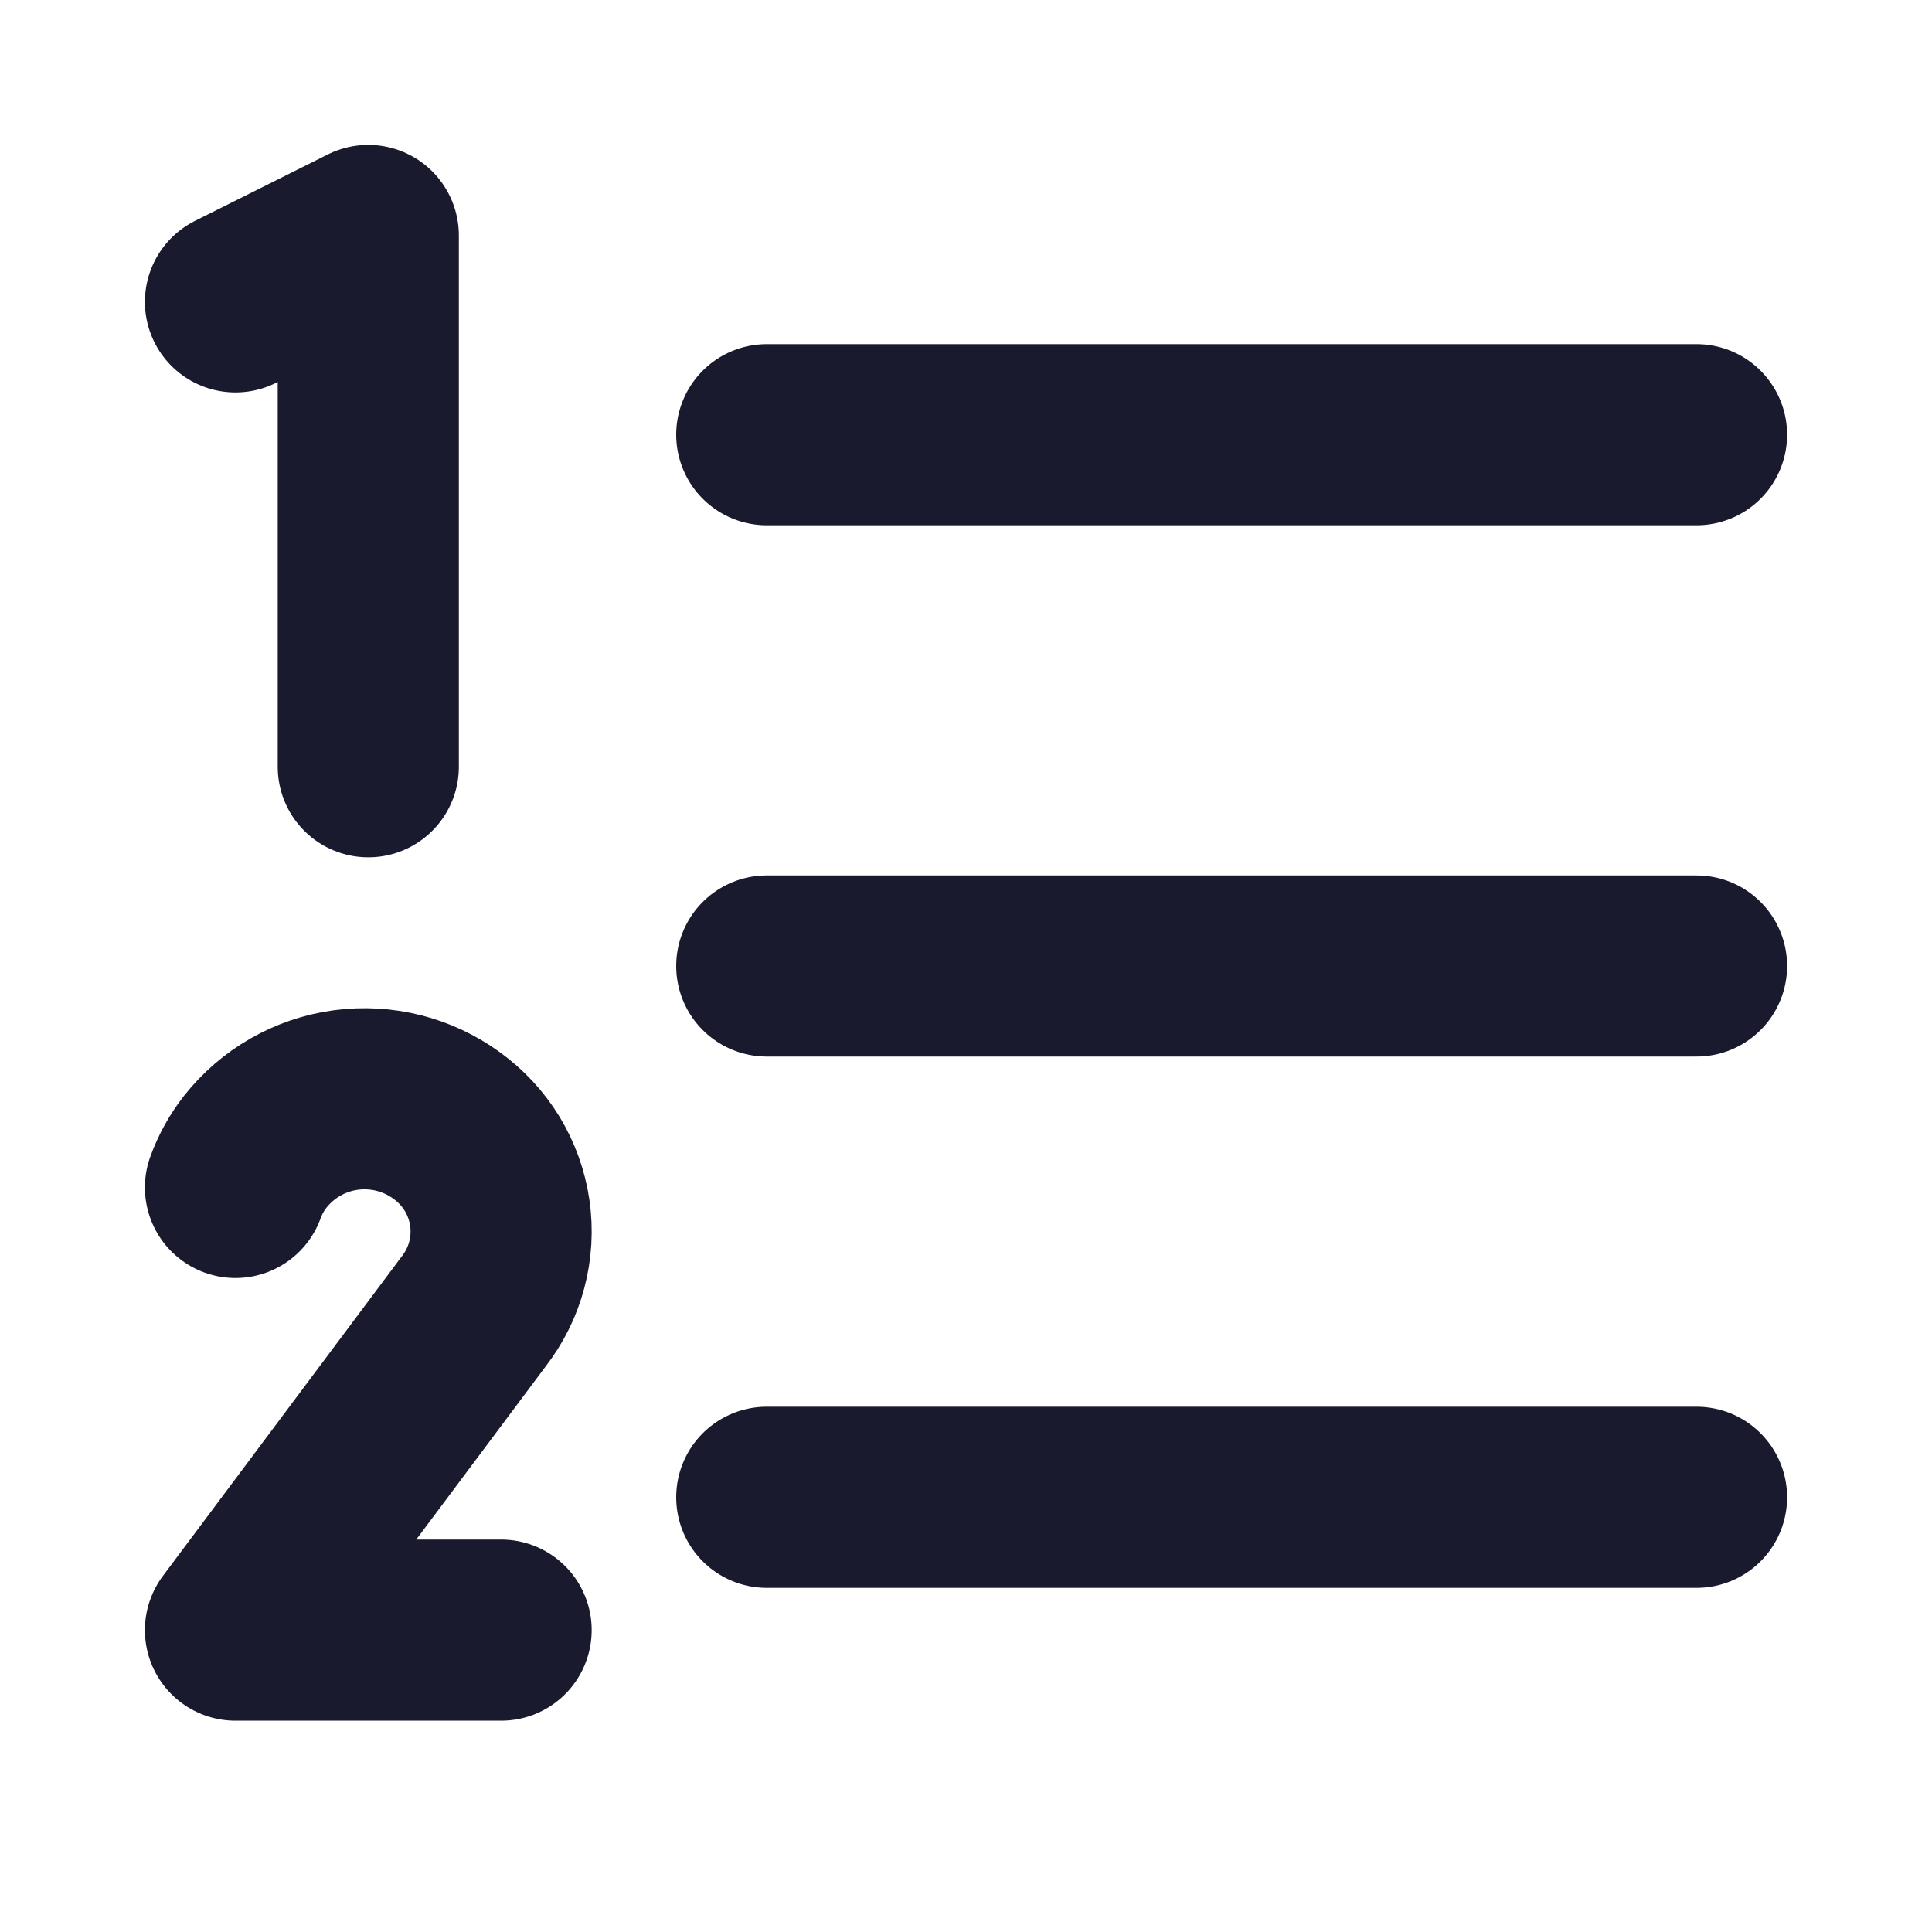
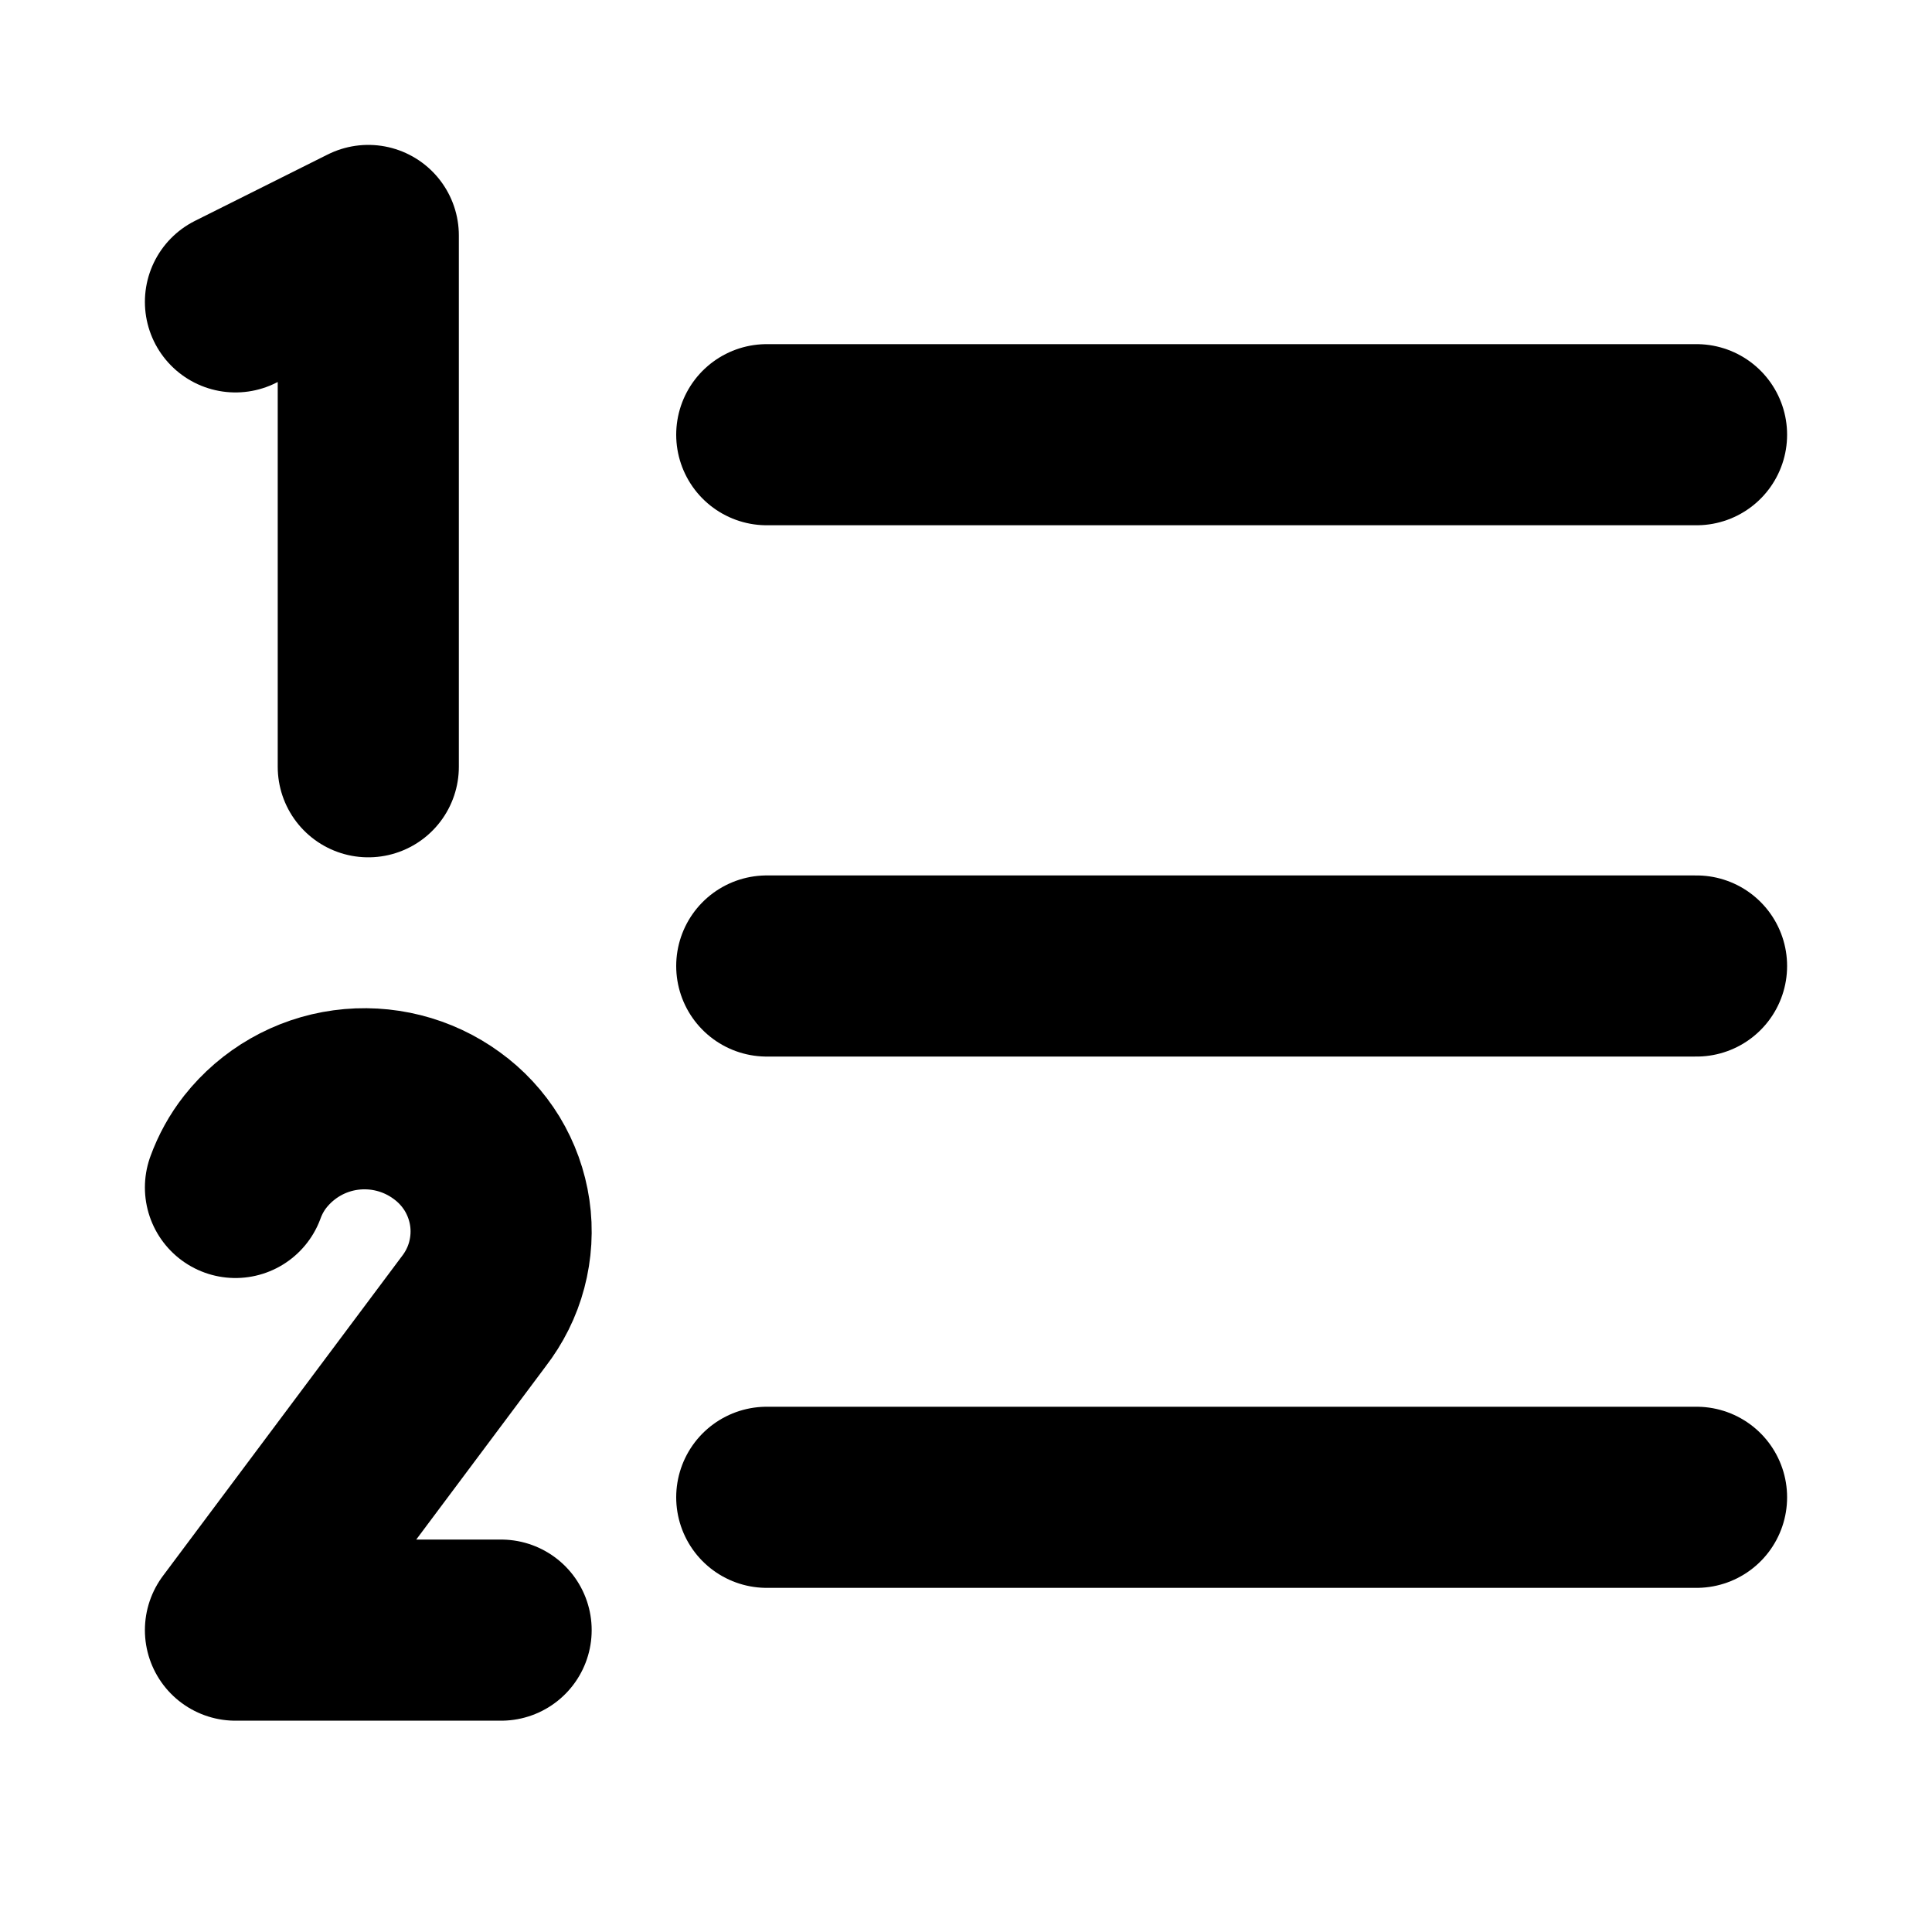
<svg xmlns="http://www.w3.org/2000/svg" width="16" height="16" viewBox="0 0 16 16" fill="none">
-   <path d="M6.35 8H14.05" stroke="#1A1A2E" stroke-width="1.5" stroke-linecap="round" stroke-linejoin="round" />
-   <path d="M6.35 3.6H14.05" stroke="#1A1A2E" stroke-width="1.5" stroke-linecap="round" stroke-linejoin="round" />
-   <path d="M6.35 12.4H14.05" stroke="#1A1A2E" stroke-width="1.5" stroke-linecap="round" stroke-linejoin="round" />
-   <path d="M3.05 6.35V1.95L1.95 2.5" stroke="#1A1A2E" stroke-width="1.5" stroke-linecap="round" stroke-linejoin="round" />
-   <path d="M4.15 13.5H1.95L3.922 10.862C4.011 10.747 4.077 10.616 4.114 10.475C4.151 10.335 4.16 10.188 4.139 10.044C4.118 9.9 4.068 9.762 3.993 9.638C3.917 9.514 3.817 9.406 3.699 9.321C3.458 9.145 3.158 9.07 2.863 9.11C2.567 9.15 2.299 9.304 2.114 9.538C2.044 9.627 1.989 9.727 1.95 9.834" stroke="#1A1A2E" stroke-width="1.5" stroke-linecap="round" stroke-linejoin="round" />
+   <path d="M6.35 8H14.05" stroke="currentColor" stroke-width="1.5" stroke-linecap="round" stroke-linejoin="round" />
+   <path d="M6.35 3.6H14.05" stroke="currentColor" stroke-width="1.5" stroke-linecap="round" stroke-linejoin="round" />
+   <path d="M6.35 12.4H14.05" stroke="currentColor" stroke-width="1.5" stroke-linecap="round" stroke-linejoin="round" />
+   <path d="M3.05 6.35V1.95L1.95 2.5" stroke="currentColor" stroke-width="1.5" stroke-linecap="round" stroke-linejoin="round" />
+   <path d="M4.15 13.5H1.95L3.922 10.862C4.011 10.747 4.077 10.616 4.114 10.475C4.151 10.335 4.16 10.188 4.139 10.044C4.118 9.9 4.068 9.762 3.993 9.638C3.917 9.514 3.817 9.406 3.699 9.321C3.458 9.145 3.158 9.07 2.863 9.11C2.567 9.15 2.299 9.304 2.114 9.538C2.044 9.627 1.989 9.727 1.95 9.834" stroke="currentColor" stroke-width="1.5" stroke-linecap="round" stroke-linejoin="round" />
</svg>
